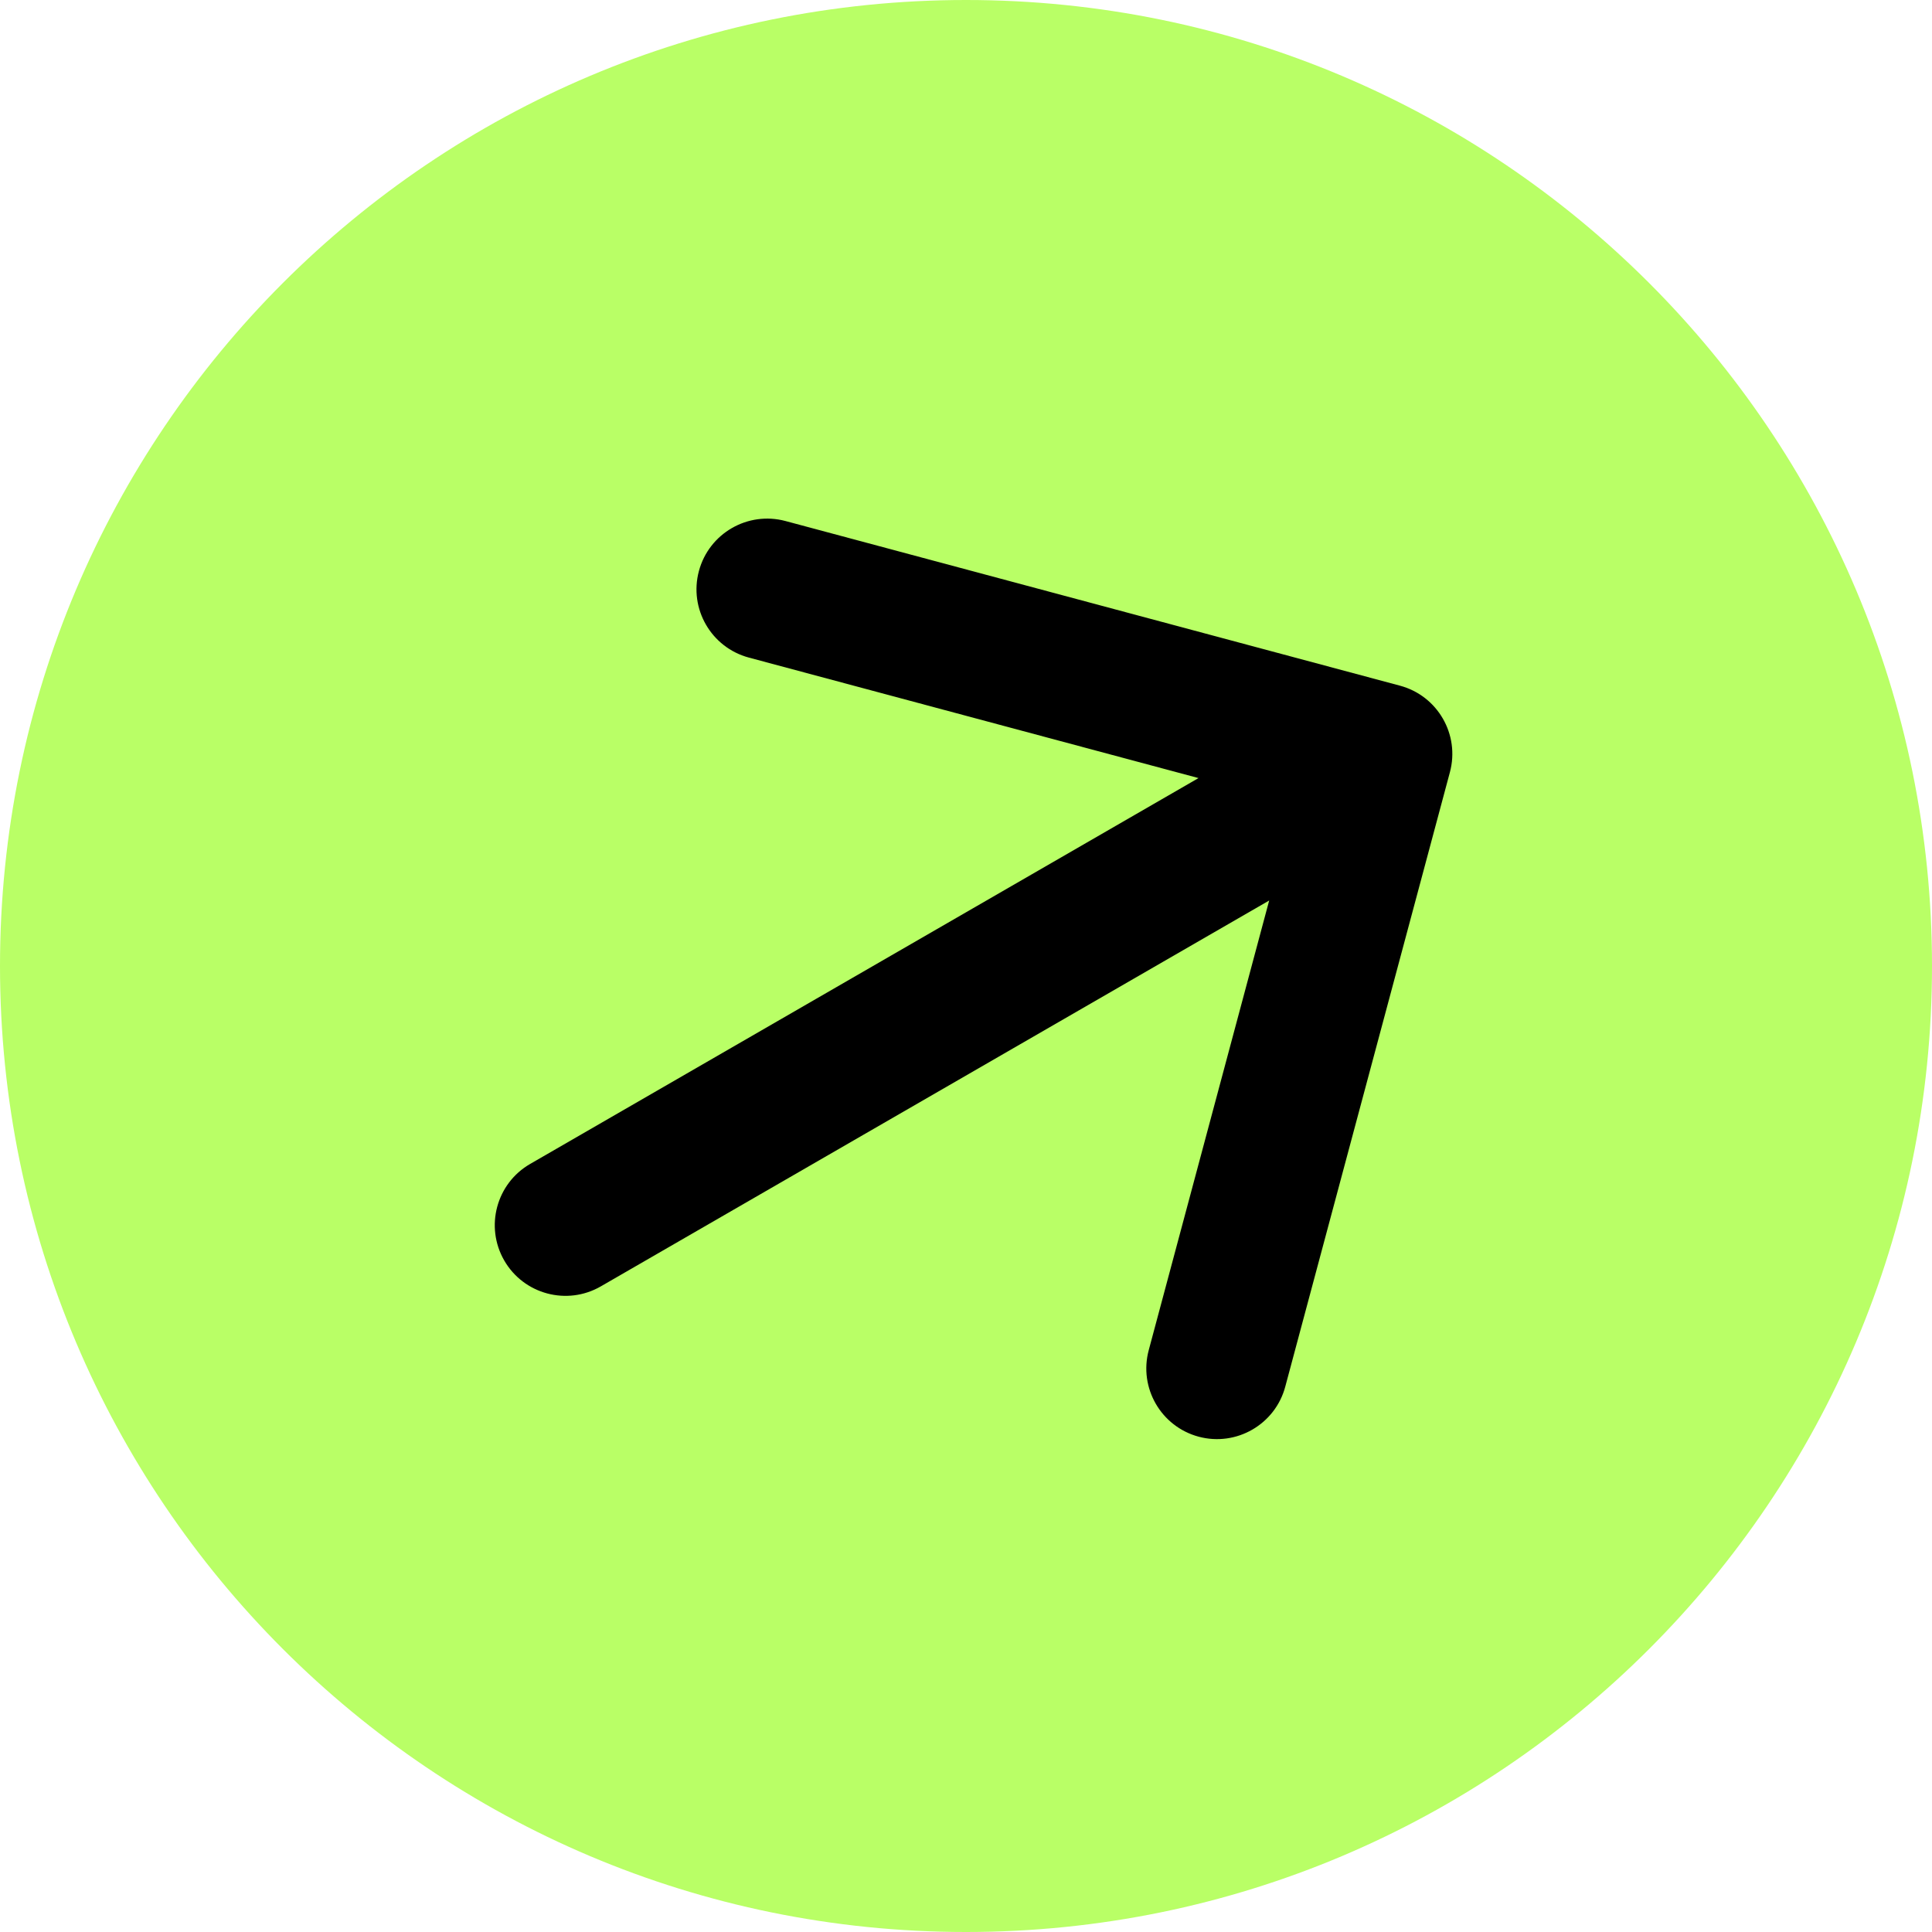
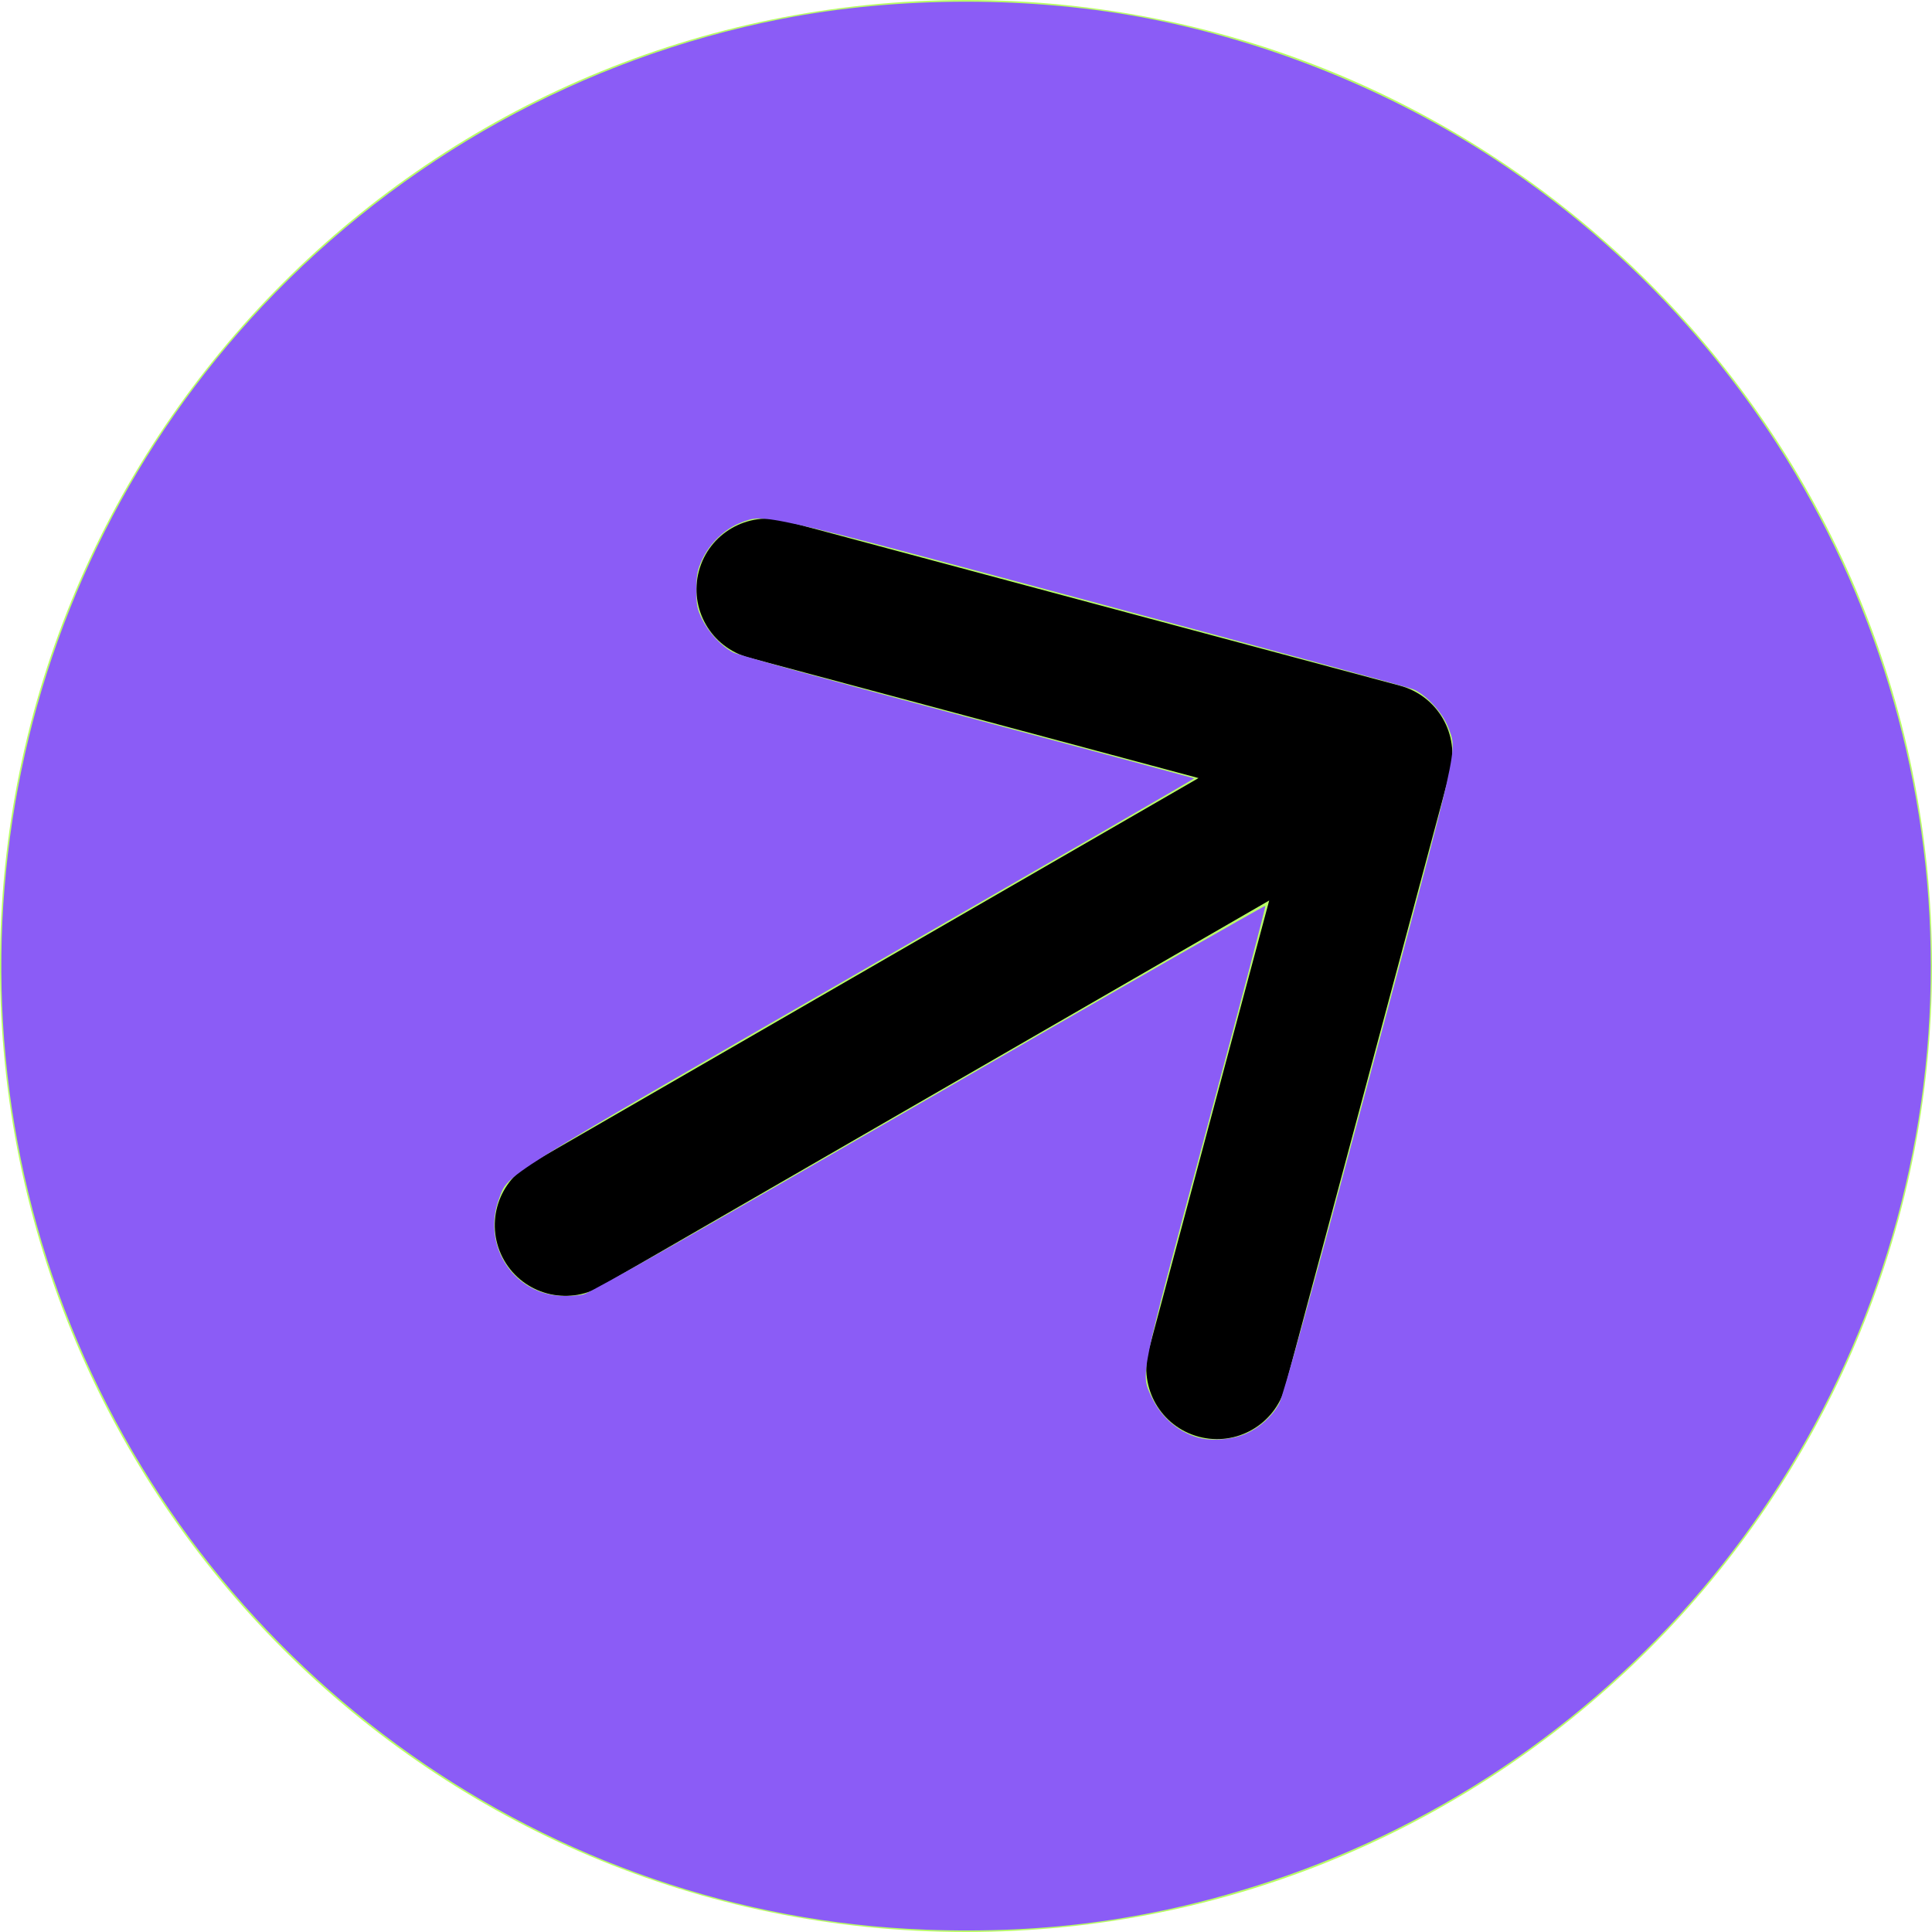
- <svg xmlns="http://www.w3.org/2000/svg" width="41" height="41" viewBox="0 0 41 41" fill="none">
-   <circle cx="20.5" cy="20.5" r="20.5" fill="#B9FF66" />
-   <path d="M11.25 24.701C10.533 25.115 10.287 26.032 10.701 26.75C11.115 27.467 12.033 27.713 12.75 27.299L11.25 24.701ZM30.769 16.388C30.984 15.588 30.509 14.765 29.709 14.551L16.669 11.057C15.869 10.843 15.046 11.318 14.832 12.118C14.617 12.918 15.092 13.74 15.892 13.955L27.483 17.061L24.378 28.652C24.163 29.452 24.638 30.274 25.438 30.489C26.238 30.703 27.061 30.228 27.275 29.428L30.769 16.388ZM12.75 27.299L30.071 17.299L28.571 14.701L11.25 24.701L12.75 27.299Z" fill="black" />
+ <svg xmlns="http://www.w3.org/2000/svg" width="41" height="41" viewBox="0 0 41 41" fill="none" version="1.1" id="svg1">
+   <defs id="defs1" />
+   <circle cx="20.5" cy="20.5" r="20.5" fill="#B9FF66" id="circle1" />
+   <path d="M11.25 24.701C10.533 25.115 10.287 26.032 10.701 26.75C11.115 27.467 12.033 27.713 12.75 27.299L11.25 24.701ZM30.769 16.388C30.984 15.588 30.509 14.765 29.709 14.551L16.669 11.057C15.869 10.843 15.046 11.318 14.832 12.118C14.617 12.918 15.092 13.74 15.892 13.955L27.483 17.061L24.378 28.652C24.163 29.452 24.638 30.274 25.438 30.489C26.238 30.703 27.061 30.228 27.275 29.428L30.769 16.388ZM12.75 27.299L30.071 17.299L28.571 14.701L11.25 24.701L12.75 27.299Z" fill="black" id="path1" />
+   <path style="fill:#8b5cf6;stroke-width:0.044" d="M 19.635,40.95 C 11.659,40.654 4.494,35.582 1.496,28.11 -1.463,20.732 0.129,12.284 5.569,6.498 8.516,3.364 12.364,1.233 16.573,0.404 c 2.494,-0.491 5.36,-0.491 7.854,0 2.58,0.508 5.142,1.555 7.321,2.992 6.515,4.294 10.03,11.904 9.07,19.634 -0.971,7.811 -6.367,14.396 -13.84,16.886 -2.422,0.807 -4.73,1.132 -7.344,1.035 z m 6.813,-10.528 c 0.298,-0.137 0.551,-0.367 0.698,-0.637 0.079,-0.145 0.695,-2.371 1.902,-6.869 1.957,-7.298 1.882,-6.962 1.682,-7.488 -0.115,-0.302 -0.462,-0.68 -0.733,-0.798 -0.098,-0.042 -3.123,-0.868 -6.722,-1.834 -7.217,-1.938 -7.041,-1.898 -7.552,-1.705 -0.335,0.126 -0.661,0.436 -0.82,0.779 -0.104,0.225 -0.124,0.325 -0.125,0.643 -8.25e-4,0.324 0.016,0.413 0.122,0.628 0.142,0.289 0.417,0.582 0.664,0.708 0.094,0.048 2.33,0.666 4.97,1.373 2.639,0.707 4.803,1.291 4.809,1.296 0.006,0.006 -3.177,1.847 -7.072,4.092 -7.768,4.477 -7.482,4.297 -7.68,4.827 -0.362,0.967 0.273,1.99 1.279,2.062 0.172,0.012 0.401,-0.002 0.52,-0.031 0.138,-0.035 2.732,-1.508 7.326,-4.16 3.912,-2.259 7.123,-4.096 7.136,-4.084 0.013,0.013 -0.551,2.156 -1.253,4.764 -1.427,5.303 -1.396,5.15 -1.162,5.656 0.209,0.453 0.612,0.786 1.067,0.882 0.281,0.059 0.684,0.014 0.946,-0.106 z" id="path2" />
</svg>
